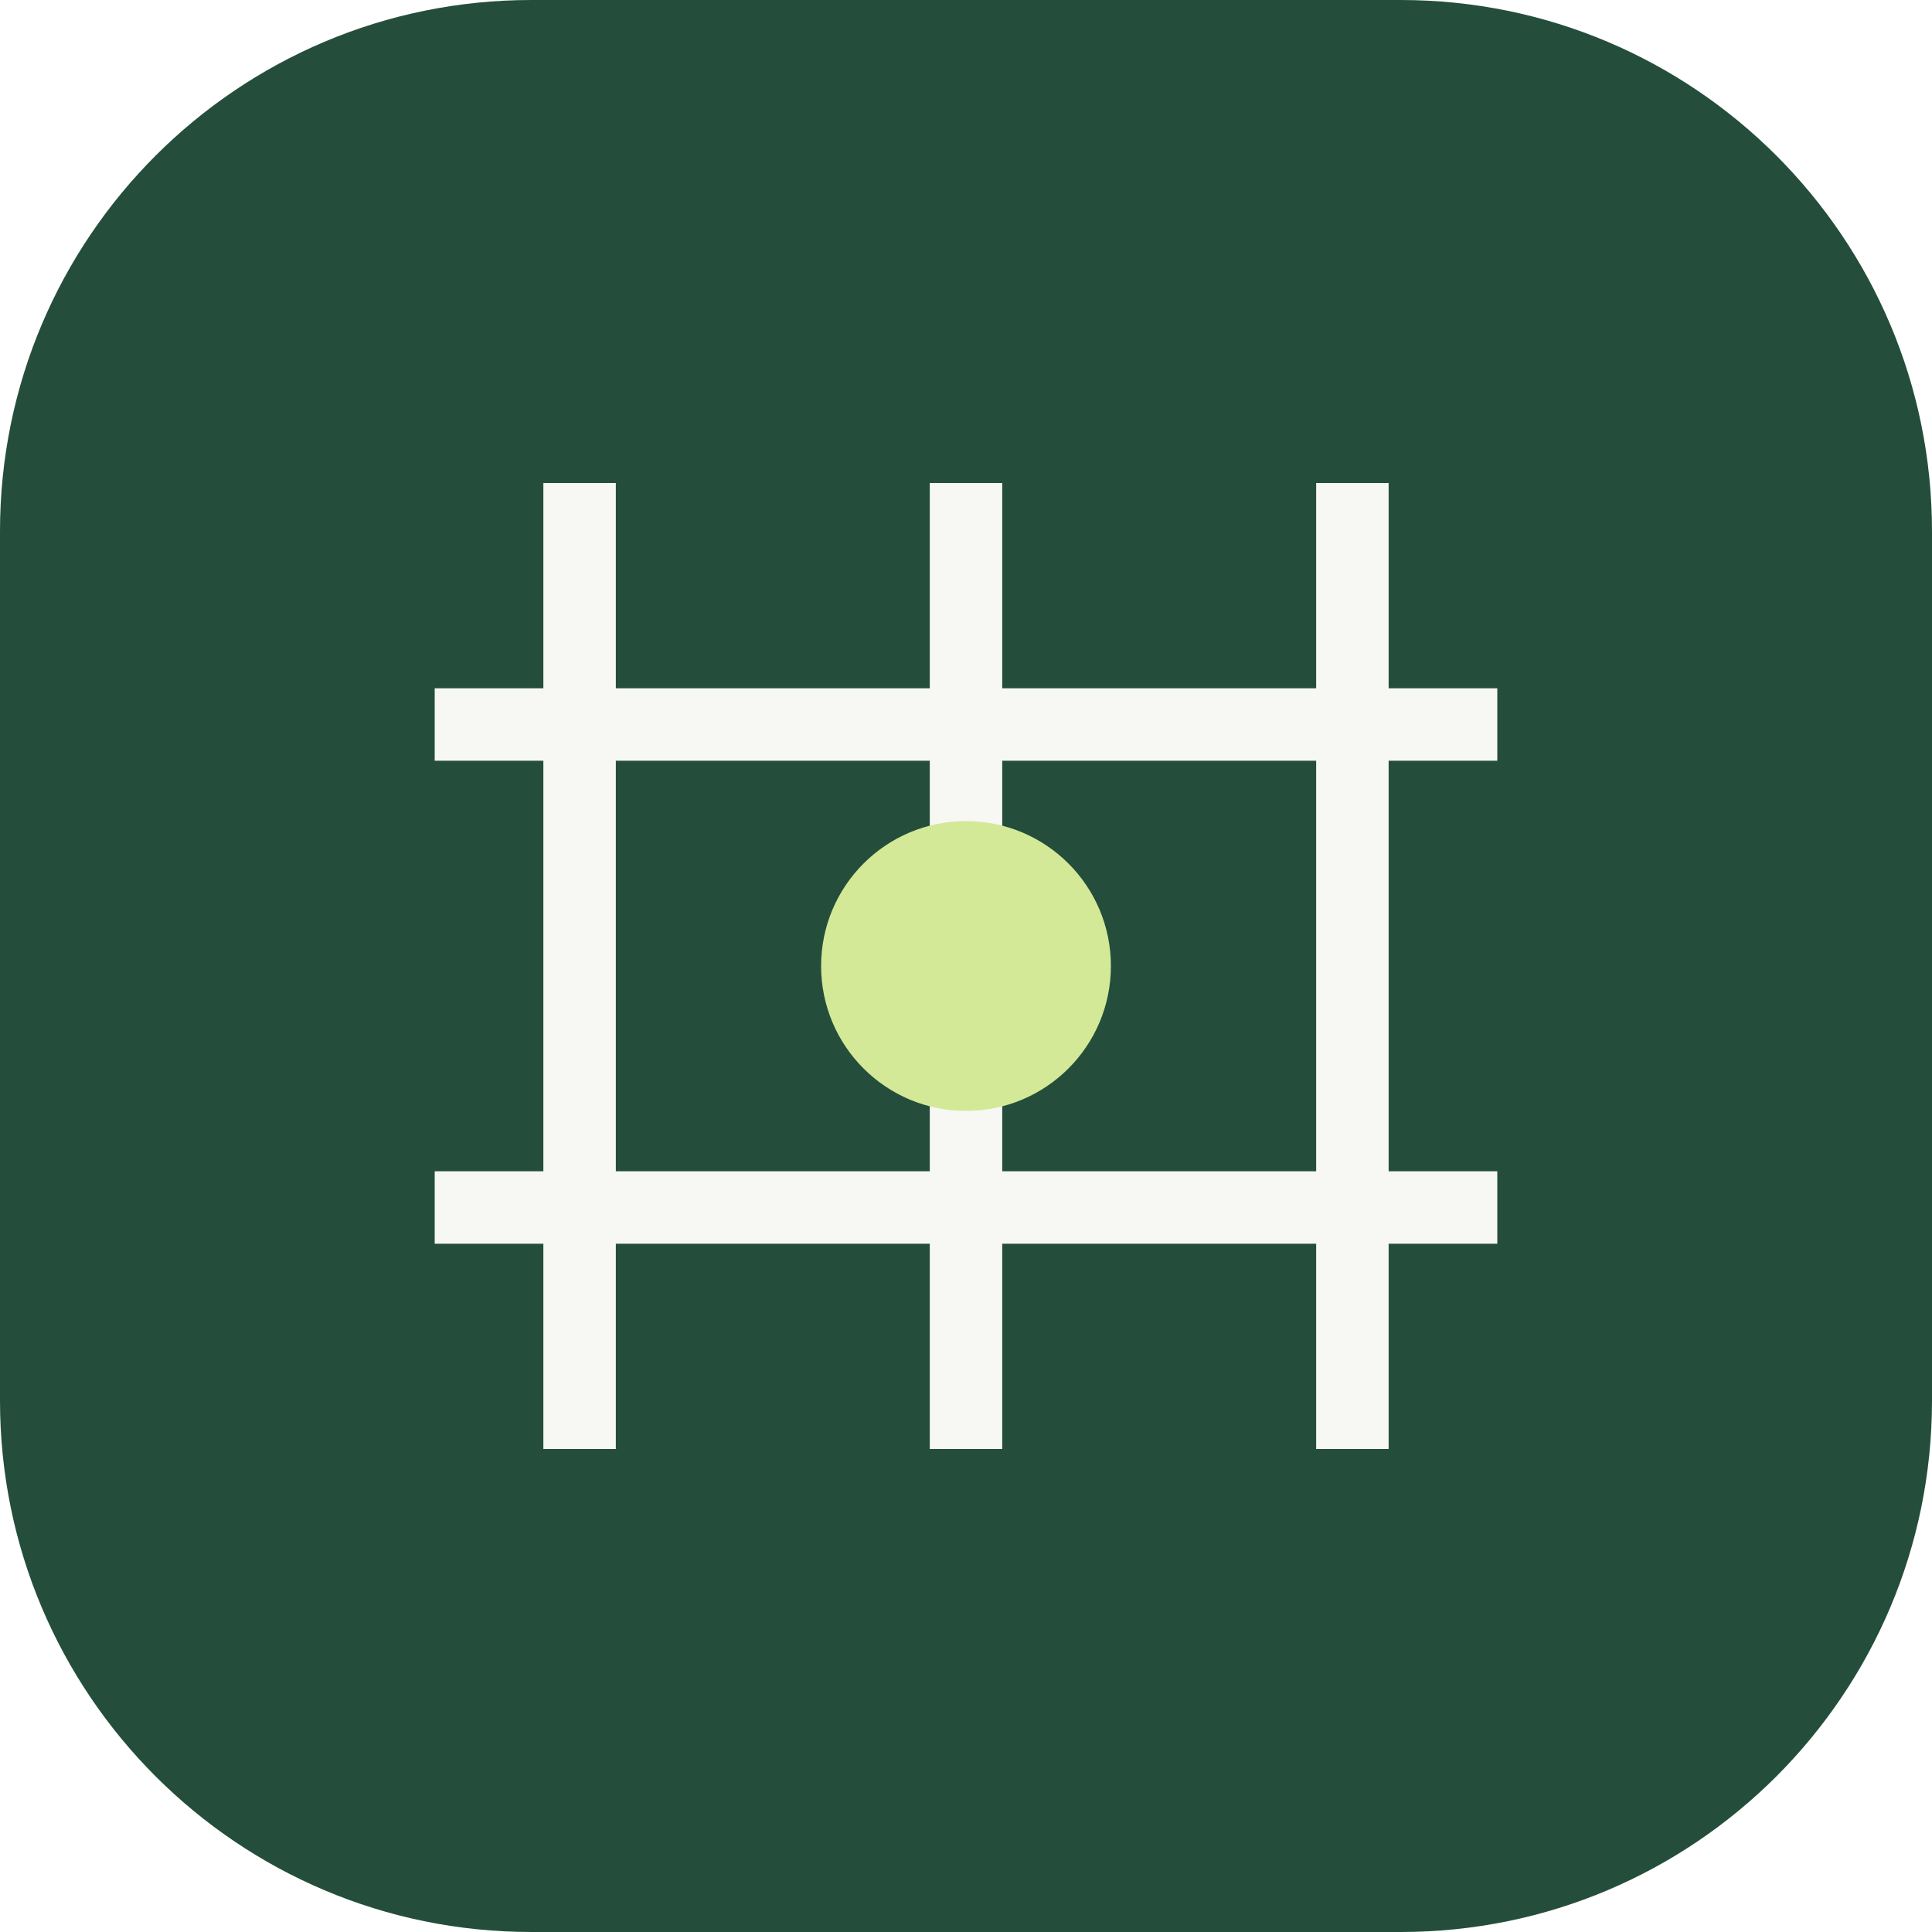
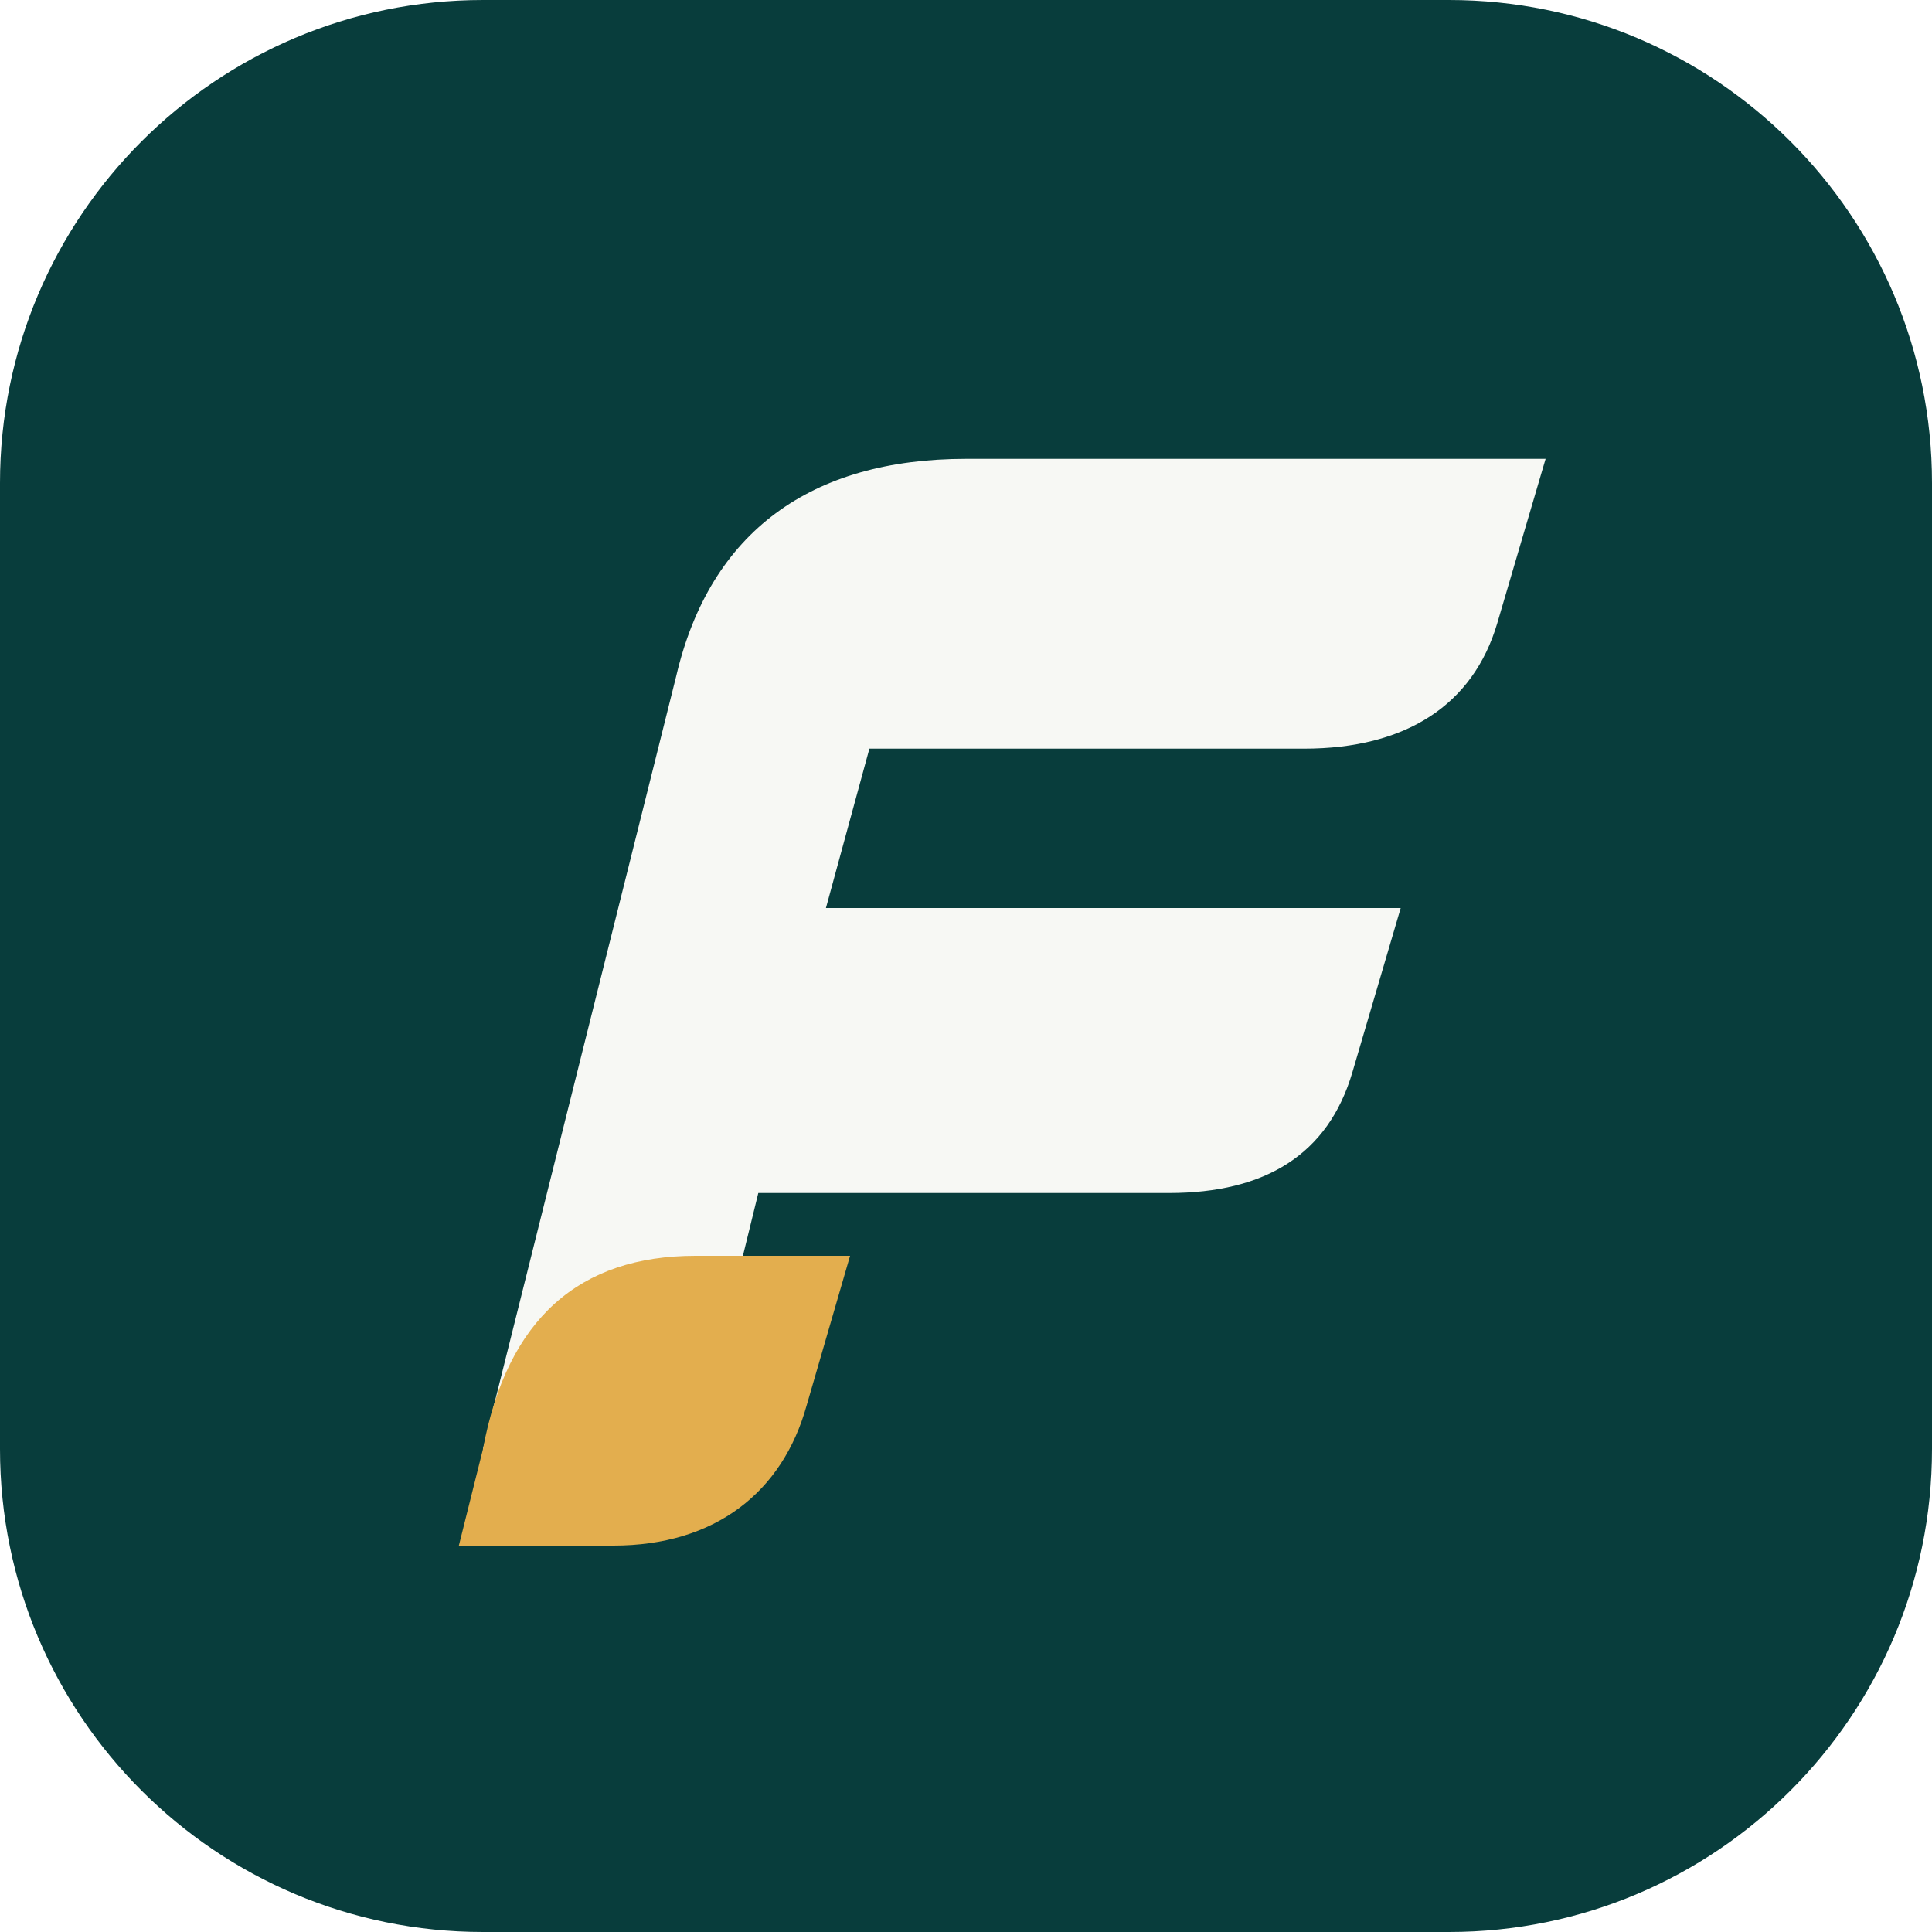
<svg xmlns="http://www.w3.org/2000/svg" viewBox="0 0 40 40">
-   <rect width="40" height="40" rx="11" fill="#244e3b" />
-   <g stroke="#f7f8f4" stroke-width="1.5">
-     <path d="M12 10v20m8-20v20m8-20v20M9 15h22M9 25h22" />
-   </g>
-   <circle cx="20" cy="20" r="3" fill="#d3e997" />
+   <rect width="40" height="40" rx="10" fill="#083d3c" />
+   <path d="M10 30 14 14c.7-3 2.8-4.5 6-4.5h12l-1 3.4c-.5 1.7-1.9 2.6-4 2.6h-9l-.9 3.3H29l-1 3.4c-.5 1.7-1.8 2.5-3.8 2.5h-8.5L14.4 30Z" fill="#f7f8f4" />
+   <path d="M10 30c.5-2.7 2-4 4.4-4h3.2l-.9 3.1c-.5 1.8-1.9 2.9-4 2.9H9.5Z" fill="#e3ae4e" />
</svg>
